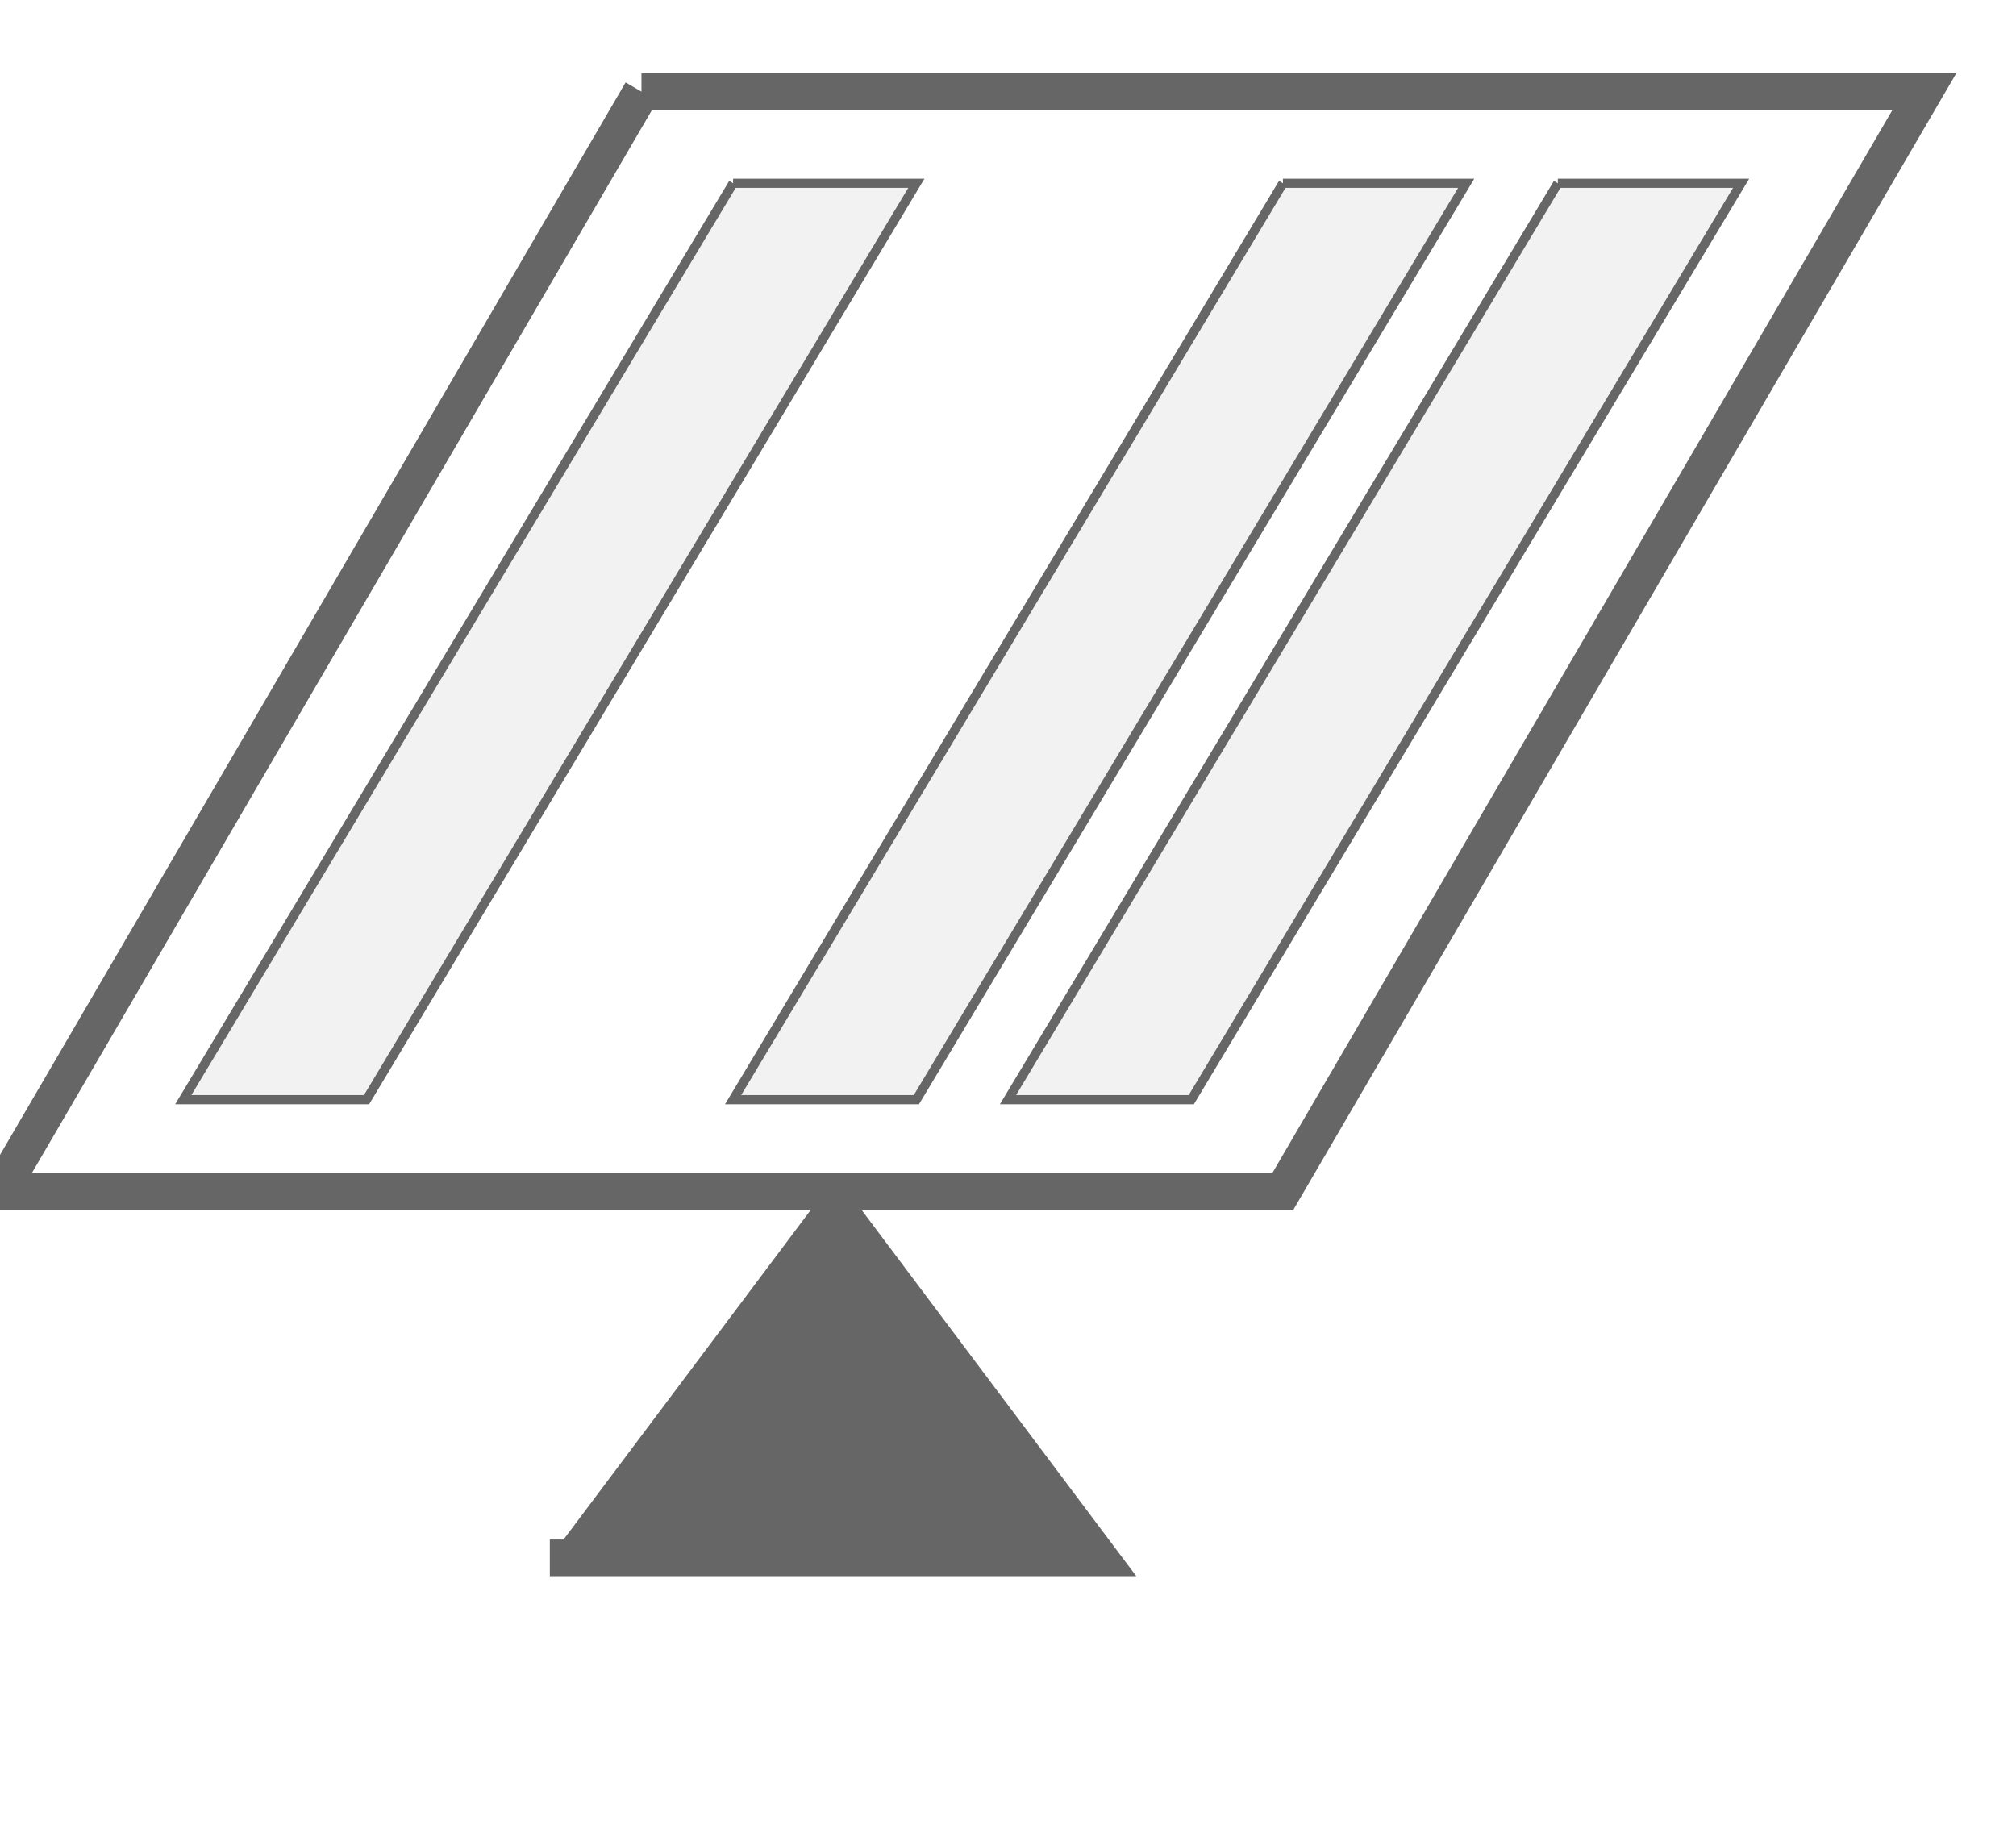
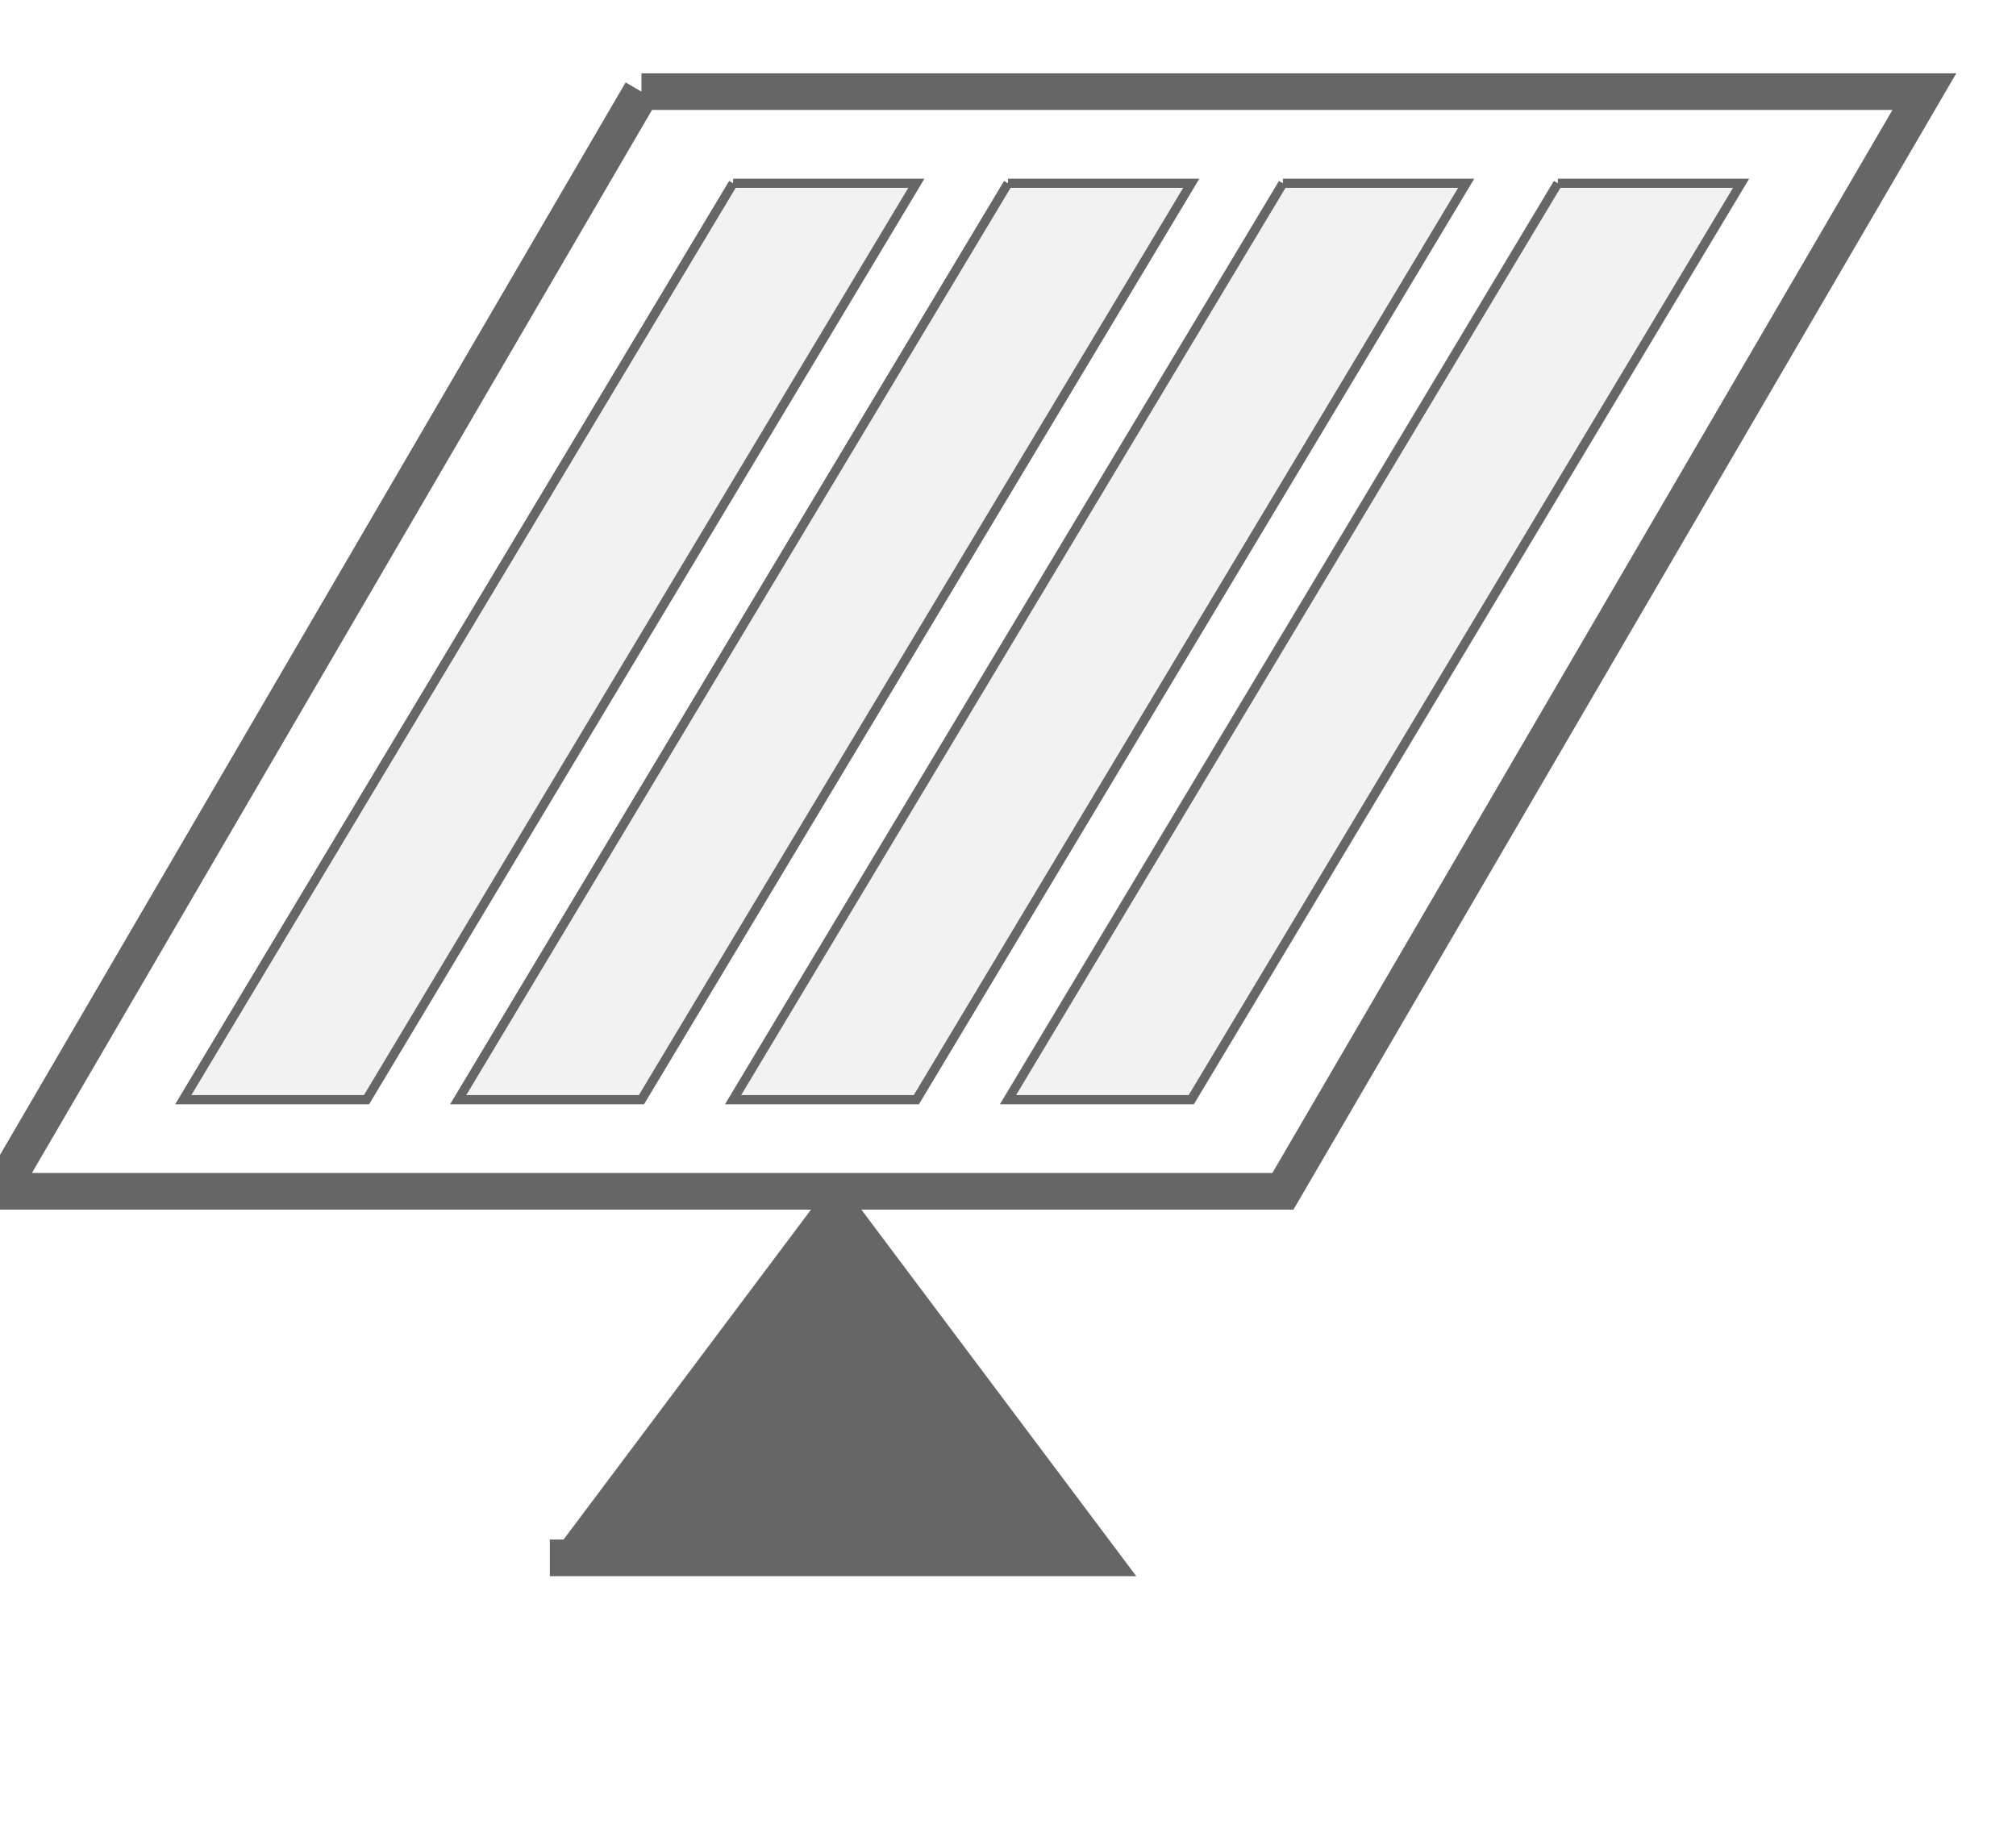
<svg xmlns="http://www.w3.org/2000/svg" width="220" height="200" viewBox="0 0 220 200" preserveAspectRatio="xMinYMin meet">
  <style>
.panel {
	stroke-width: 1;
	stroke: #333;
	fill: #eee;
}
</style>
  <g opacity="0.75">
    <polyline points="70,10 210,10 140,130 0,130 70,10" stroke="#333" stroke-width="4" fill="none" />
    <polyline class="panel" points="80,20 100,20 40,120 20,120 80,20" />
-     <polyline class="panel" points="110,20 130,20 70,120 50,120 110.20" />
+     <polyline class="panel" points="110,20 130,20 70,120 50,120 110,20" />
    <polyline class="panel" points="140,20 160,20 100,120 80,120 140,20" />
    <polyline class="panel" points="170,20 190,20 130,120 110,120 170,20" />
    <polyline points="90,130 120,170 60,170" stroke="#333" stroke-width="4" fill="#333" />
  </g>
</svg>
